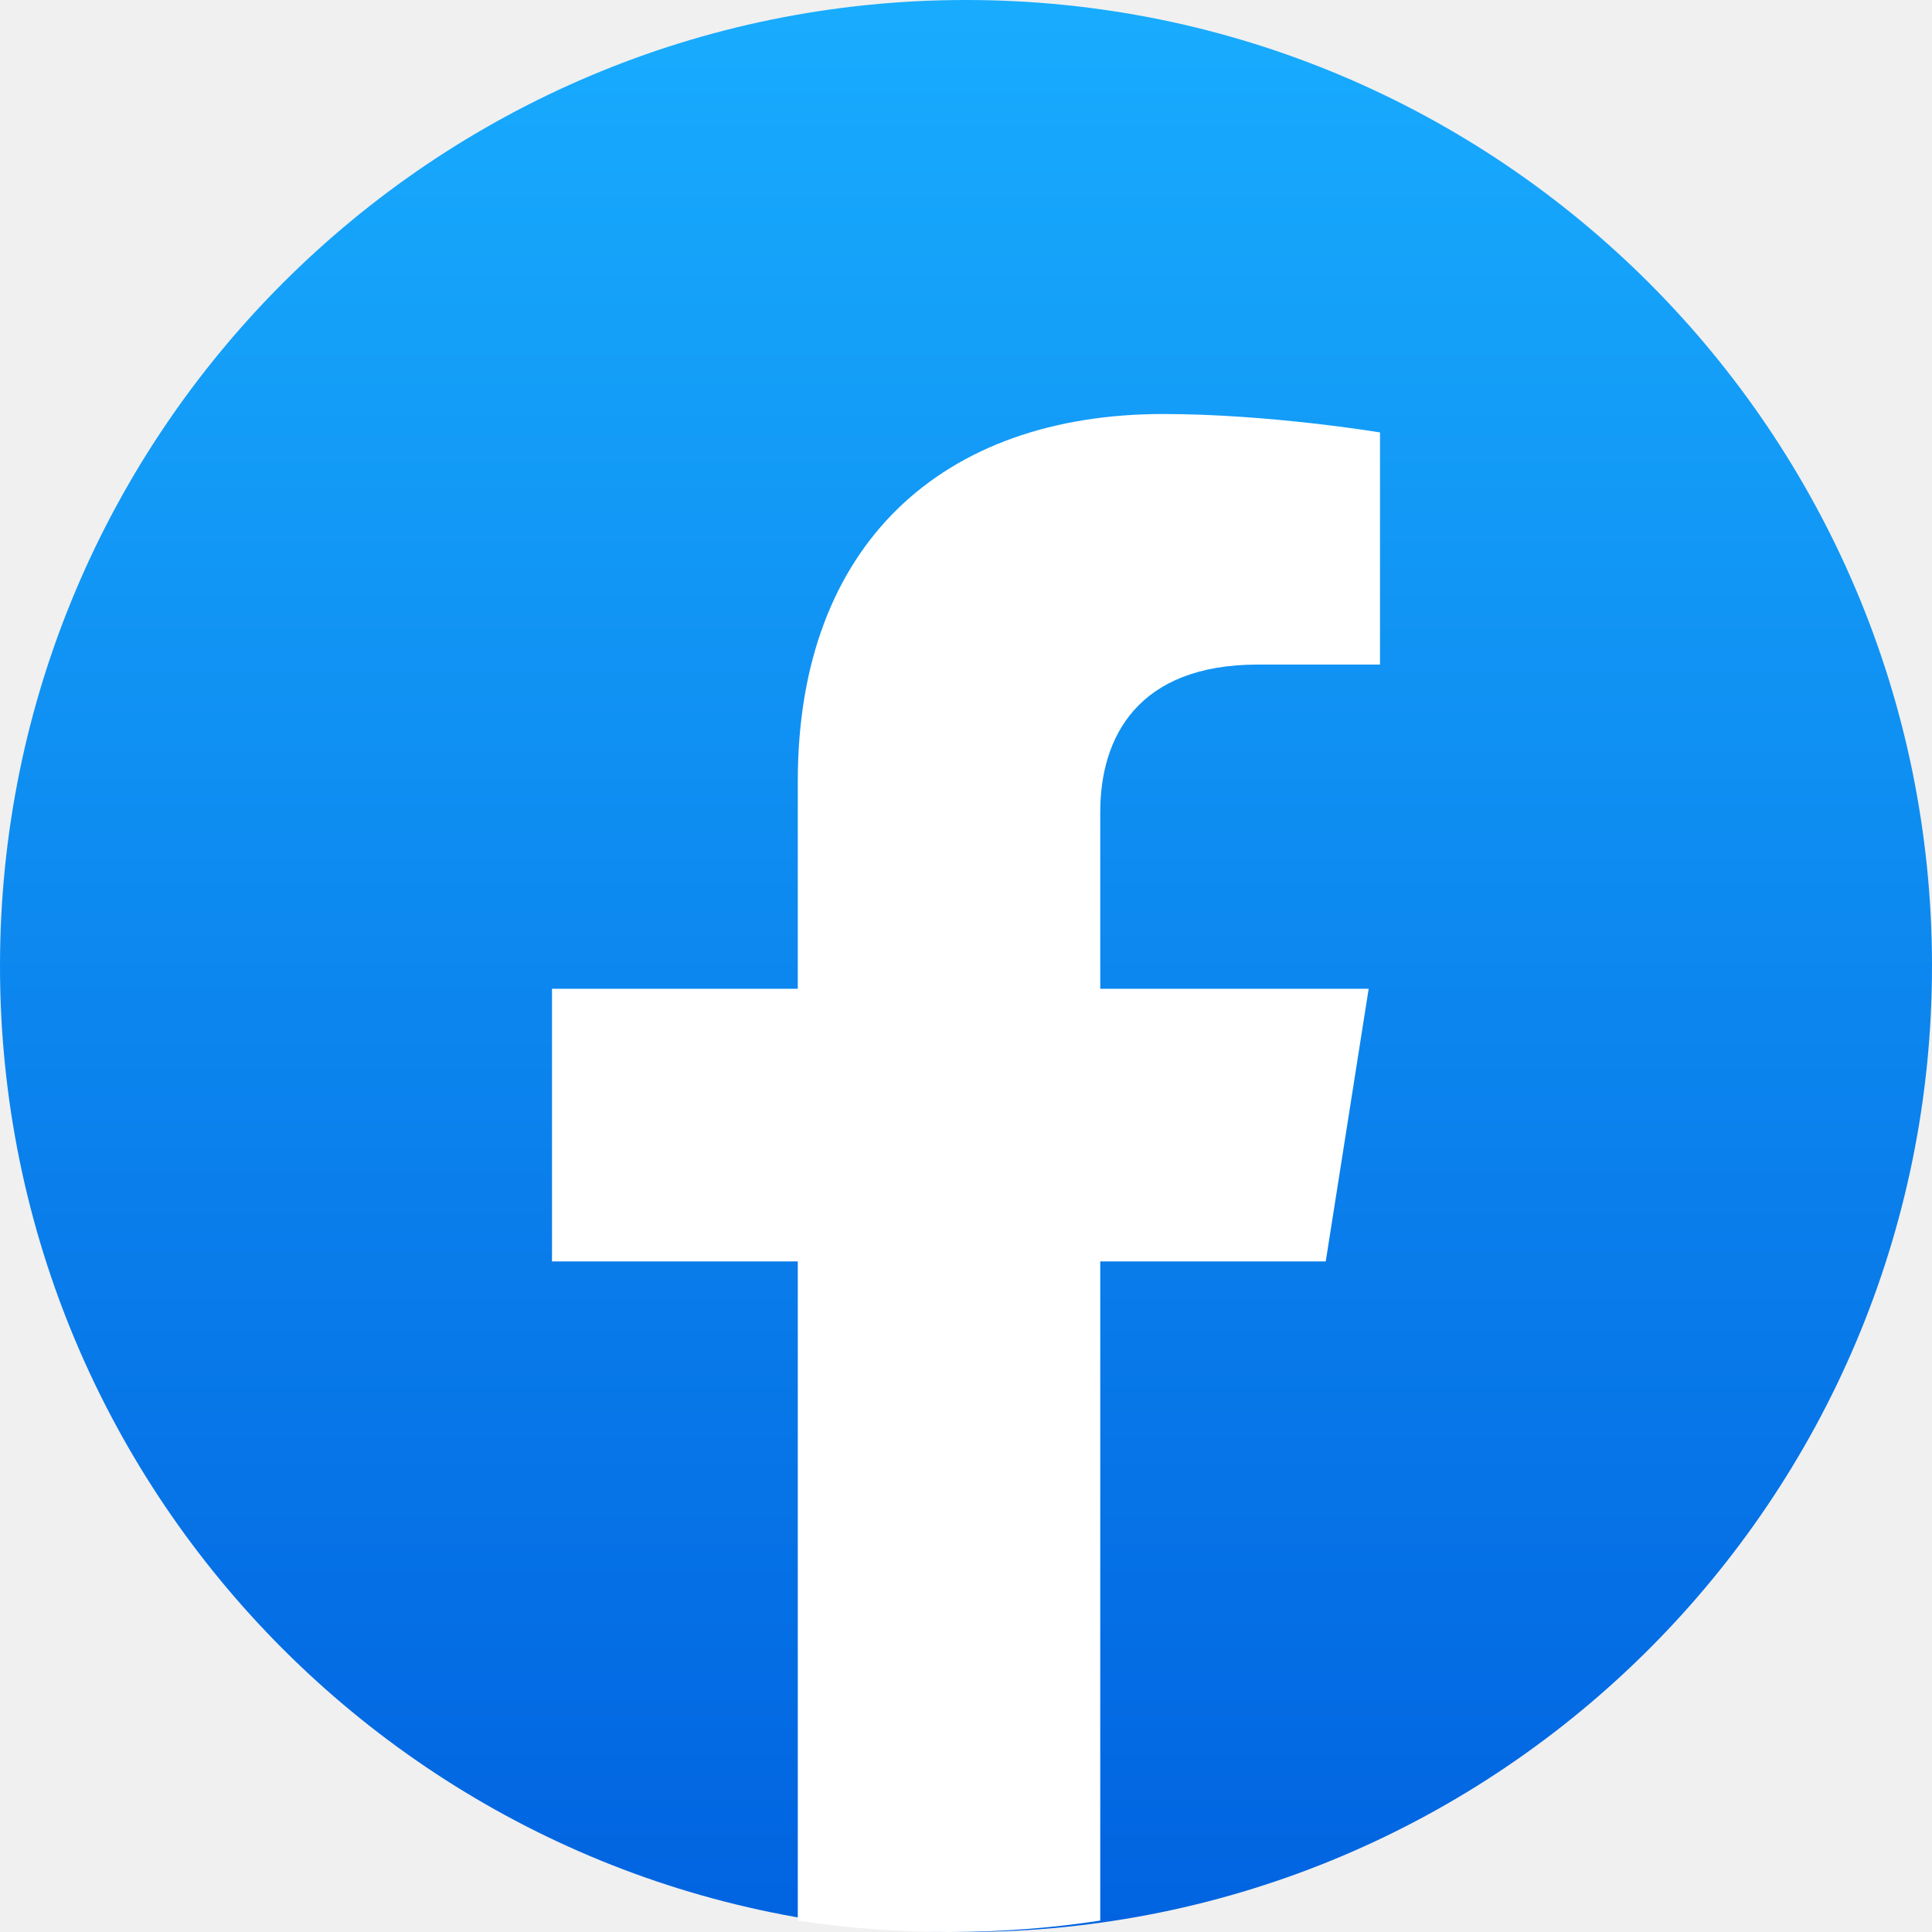
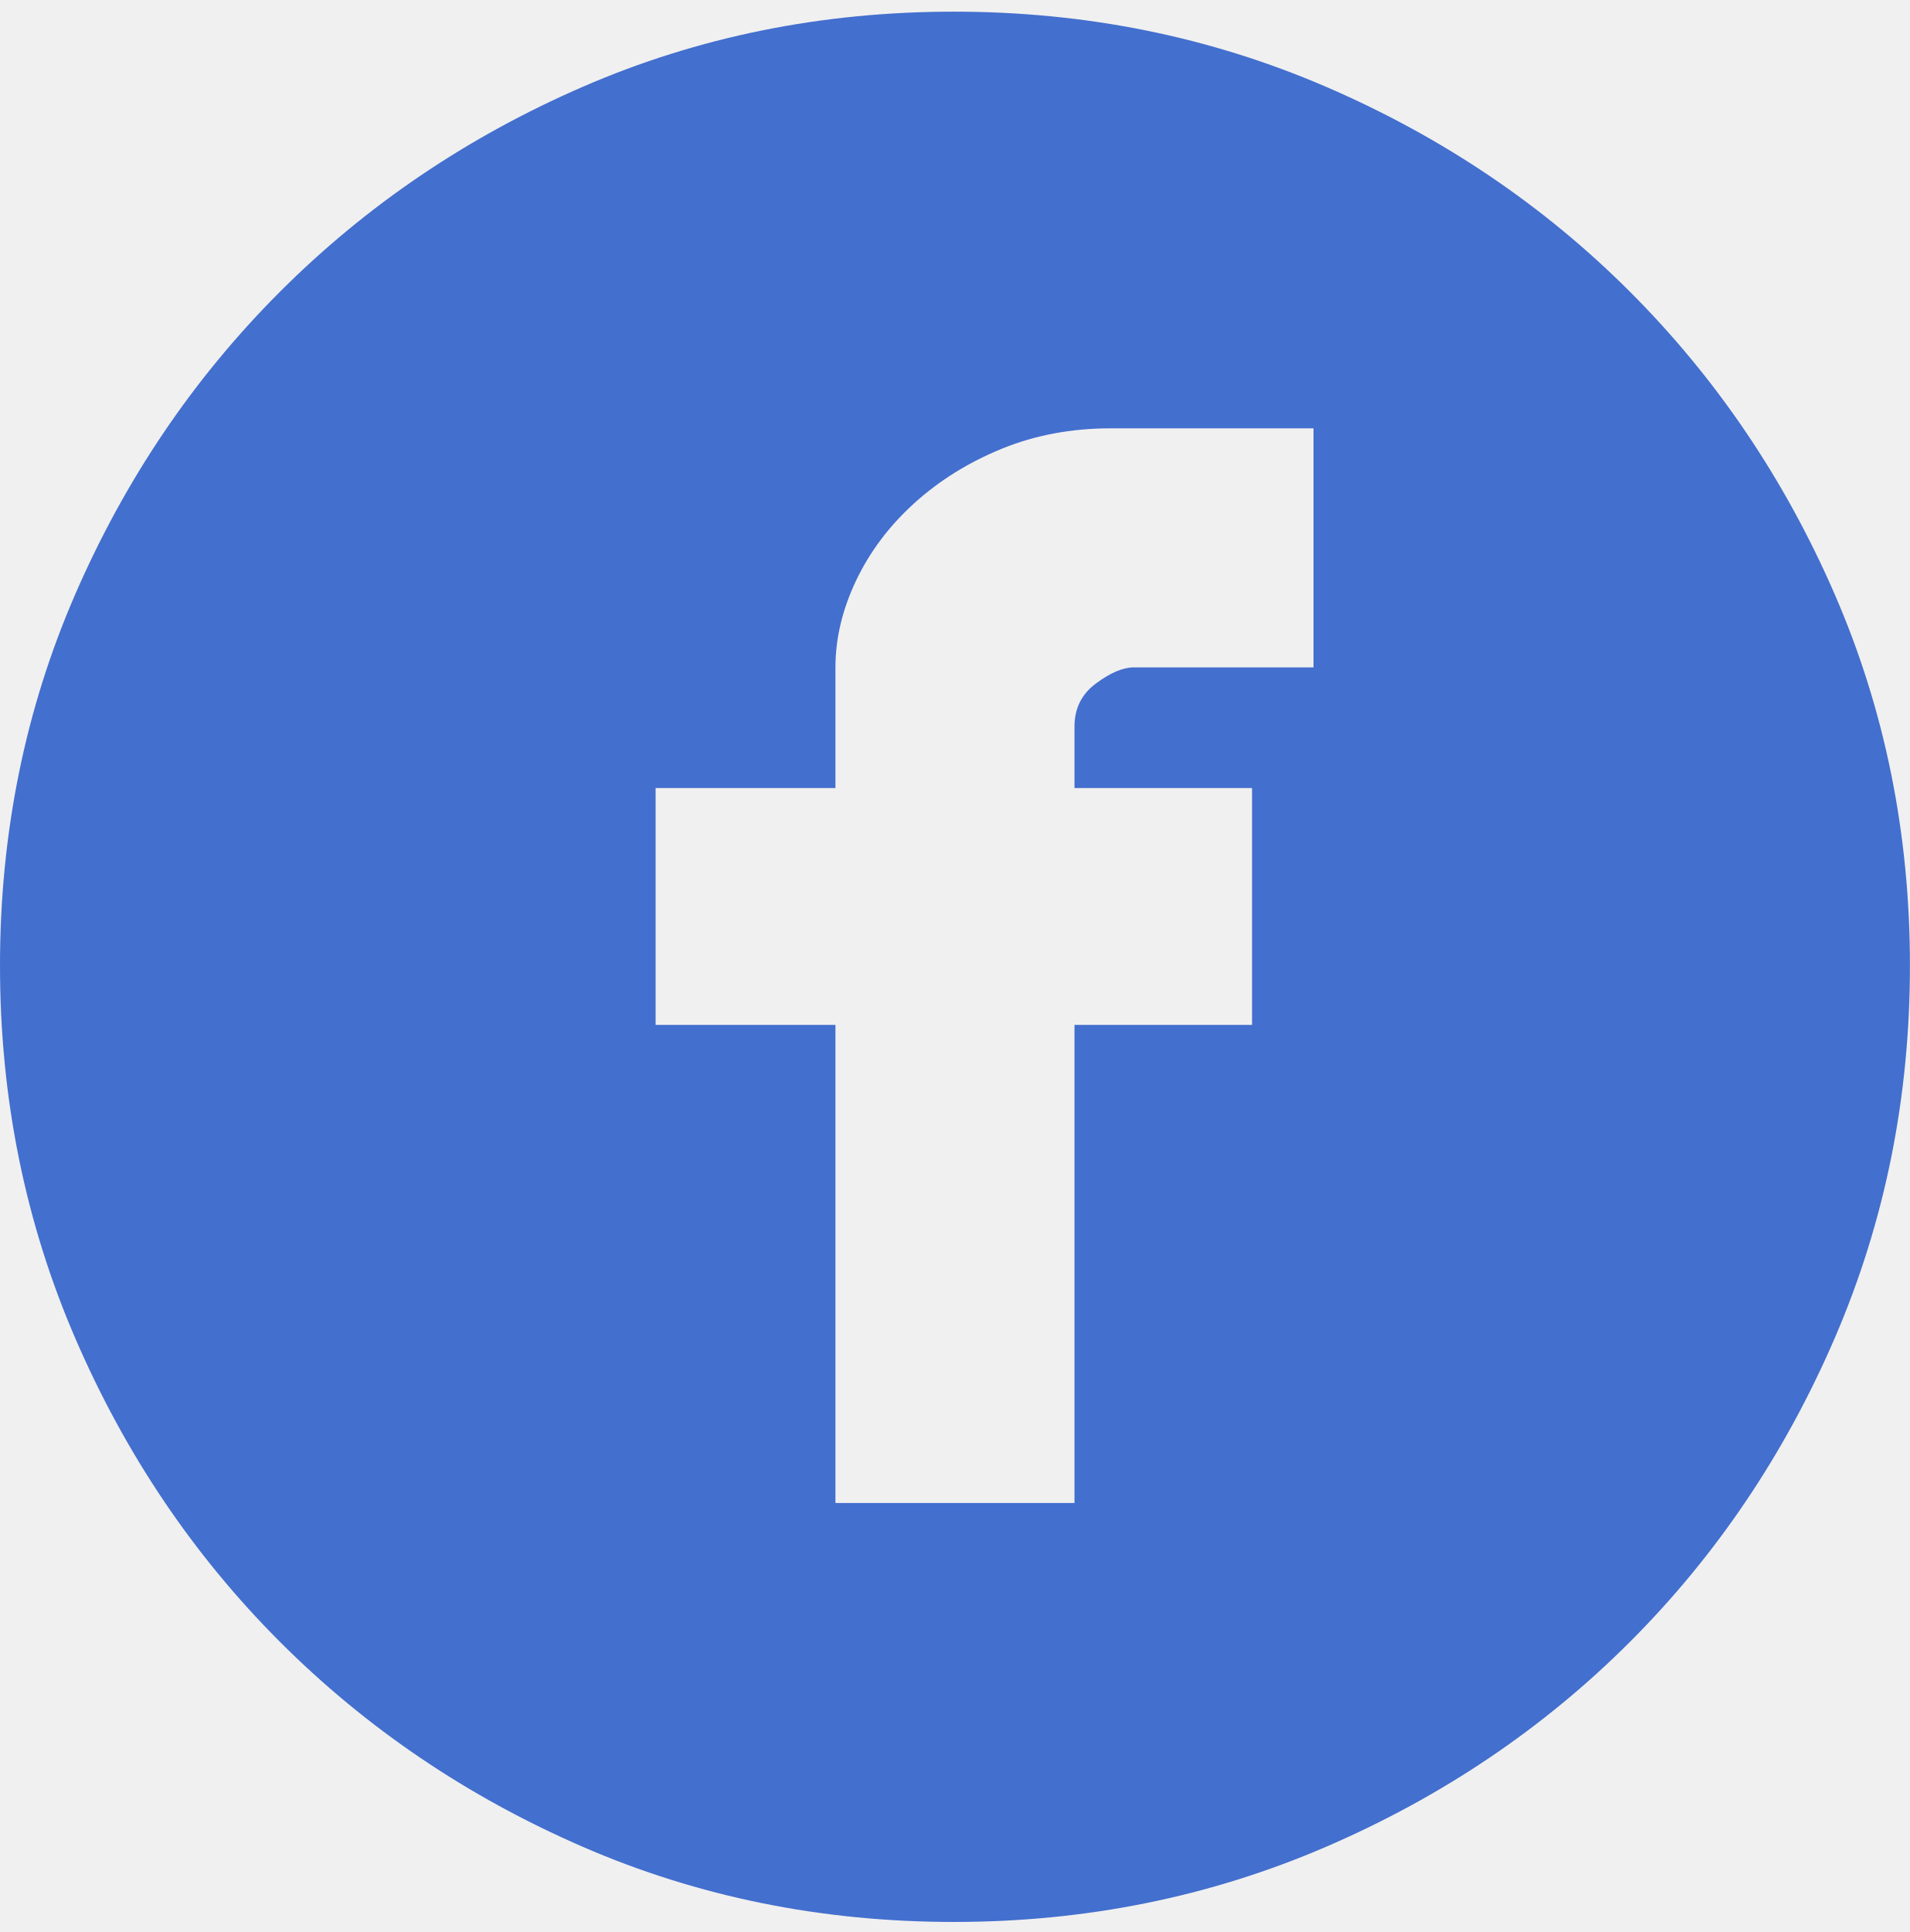
- <svg xmlns="http://www.w3.org/2000/svg" width="45" height="45" viewBox="0 0 45 45" fill="none">
-   <path d="M22.5 45C34.926 45 45 34.926 45 22.5C45 10.074 34.926 0 22.5 0C10.074 0 0 10.074 0 22.5C0 34.926 10.074 45 22.5 45Z" fill="url(#paint0_linear_82_180)" />
-   <path d="M30.879 29.381L31.879 23.03H25.627V18.911C25.627 17.173 26.498 15.479 29.299 15.479H32.143V10.072C32.143 10.072 29.563 9.643 27.097 9.643C21.945 9.643 18.582 12.685 18.582 18.19V23.03H12.857V29.381H18.582V44.734C19.731 44.91 20.906 45 22.104 45C23.302 45 24.477 44.91 25.627 44.734V29.381H30.879Z" fill="white" />
-   <defs>
-     <linearGradient id="paint0_linear_82_180" x1="22.5" y1="0" x2="22.5" y2="44.867" gradientUnits="userSpaceOnUse">
-       <stop stop-color="#18ACFE" />
-       <stop offset="1" stop-color="#0163E0" />
-     </linearGradient>
-   </defs>
+ <svg xmlns="http://www.w3.org/2000/svg" width="88" height="89" viewBox="0 0 88 89" fill="none">
+   <path d="M43.948 0.537C50.031 0.537 55.747 1.691 61.096 3.998C66.446 6.306 71.113 9.452 75.099 13.438C79.085 17.424 82.231 22.074 84.539 27.388C86.846 32.702 88 38.401 88 44.484C88 50.568 86.846 56.284 84.539 61.633C82.231 66.983 79.085 71.65 75.099 75.636C71.113 79.622 66.446 82.768 61.096 85.076C55.747 87.383 50.031 88.537 43.948 88.537C37.864 88.537 32.165 87.383 26.851 85.076C21.537 82.768 16.887 79.622 12.901 75.636C8.915 71.65 5.769 66.983 3.461 61.633C1.154 56.284 0 50.568 0 44.484C0 38.401 1.154 32.702 3.461 27.388C5.769 22.074 8.915 17.424 12.901 13.438C16.887 9.452 21.537 6.306 26.851 3.998C32.165 1.691 37.864 0.537 43.948 0.537ZM60.52 19.731H51.185C49.367 19.731 47.688 20.046 46.15 20.675C44.612 21.305 43.266 22.144 42.112 23.192C40.958 24.241 40.067 25.43 39.437 26.759C38.808 28.087 38.493 29.416 38.493 30.744V36.303H30.207V47.212H38.493V69.238H49.507V47.212H57.688V36.303H49.507V33.471C49.507 32.632 49.839 31.968 50.503 31.479C51.167 30.989 51.744 30.744 52.234 30.744H60.52V19.731Z" fill="#436FCE" />
</svg>
